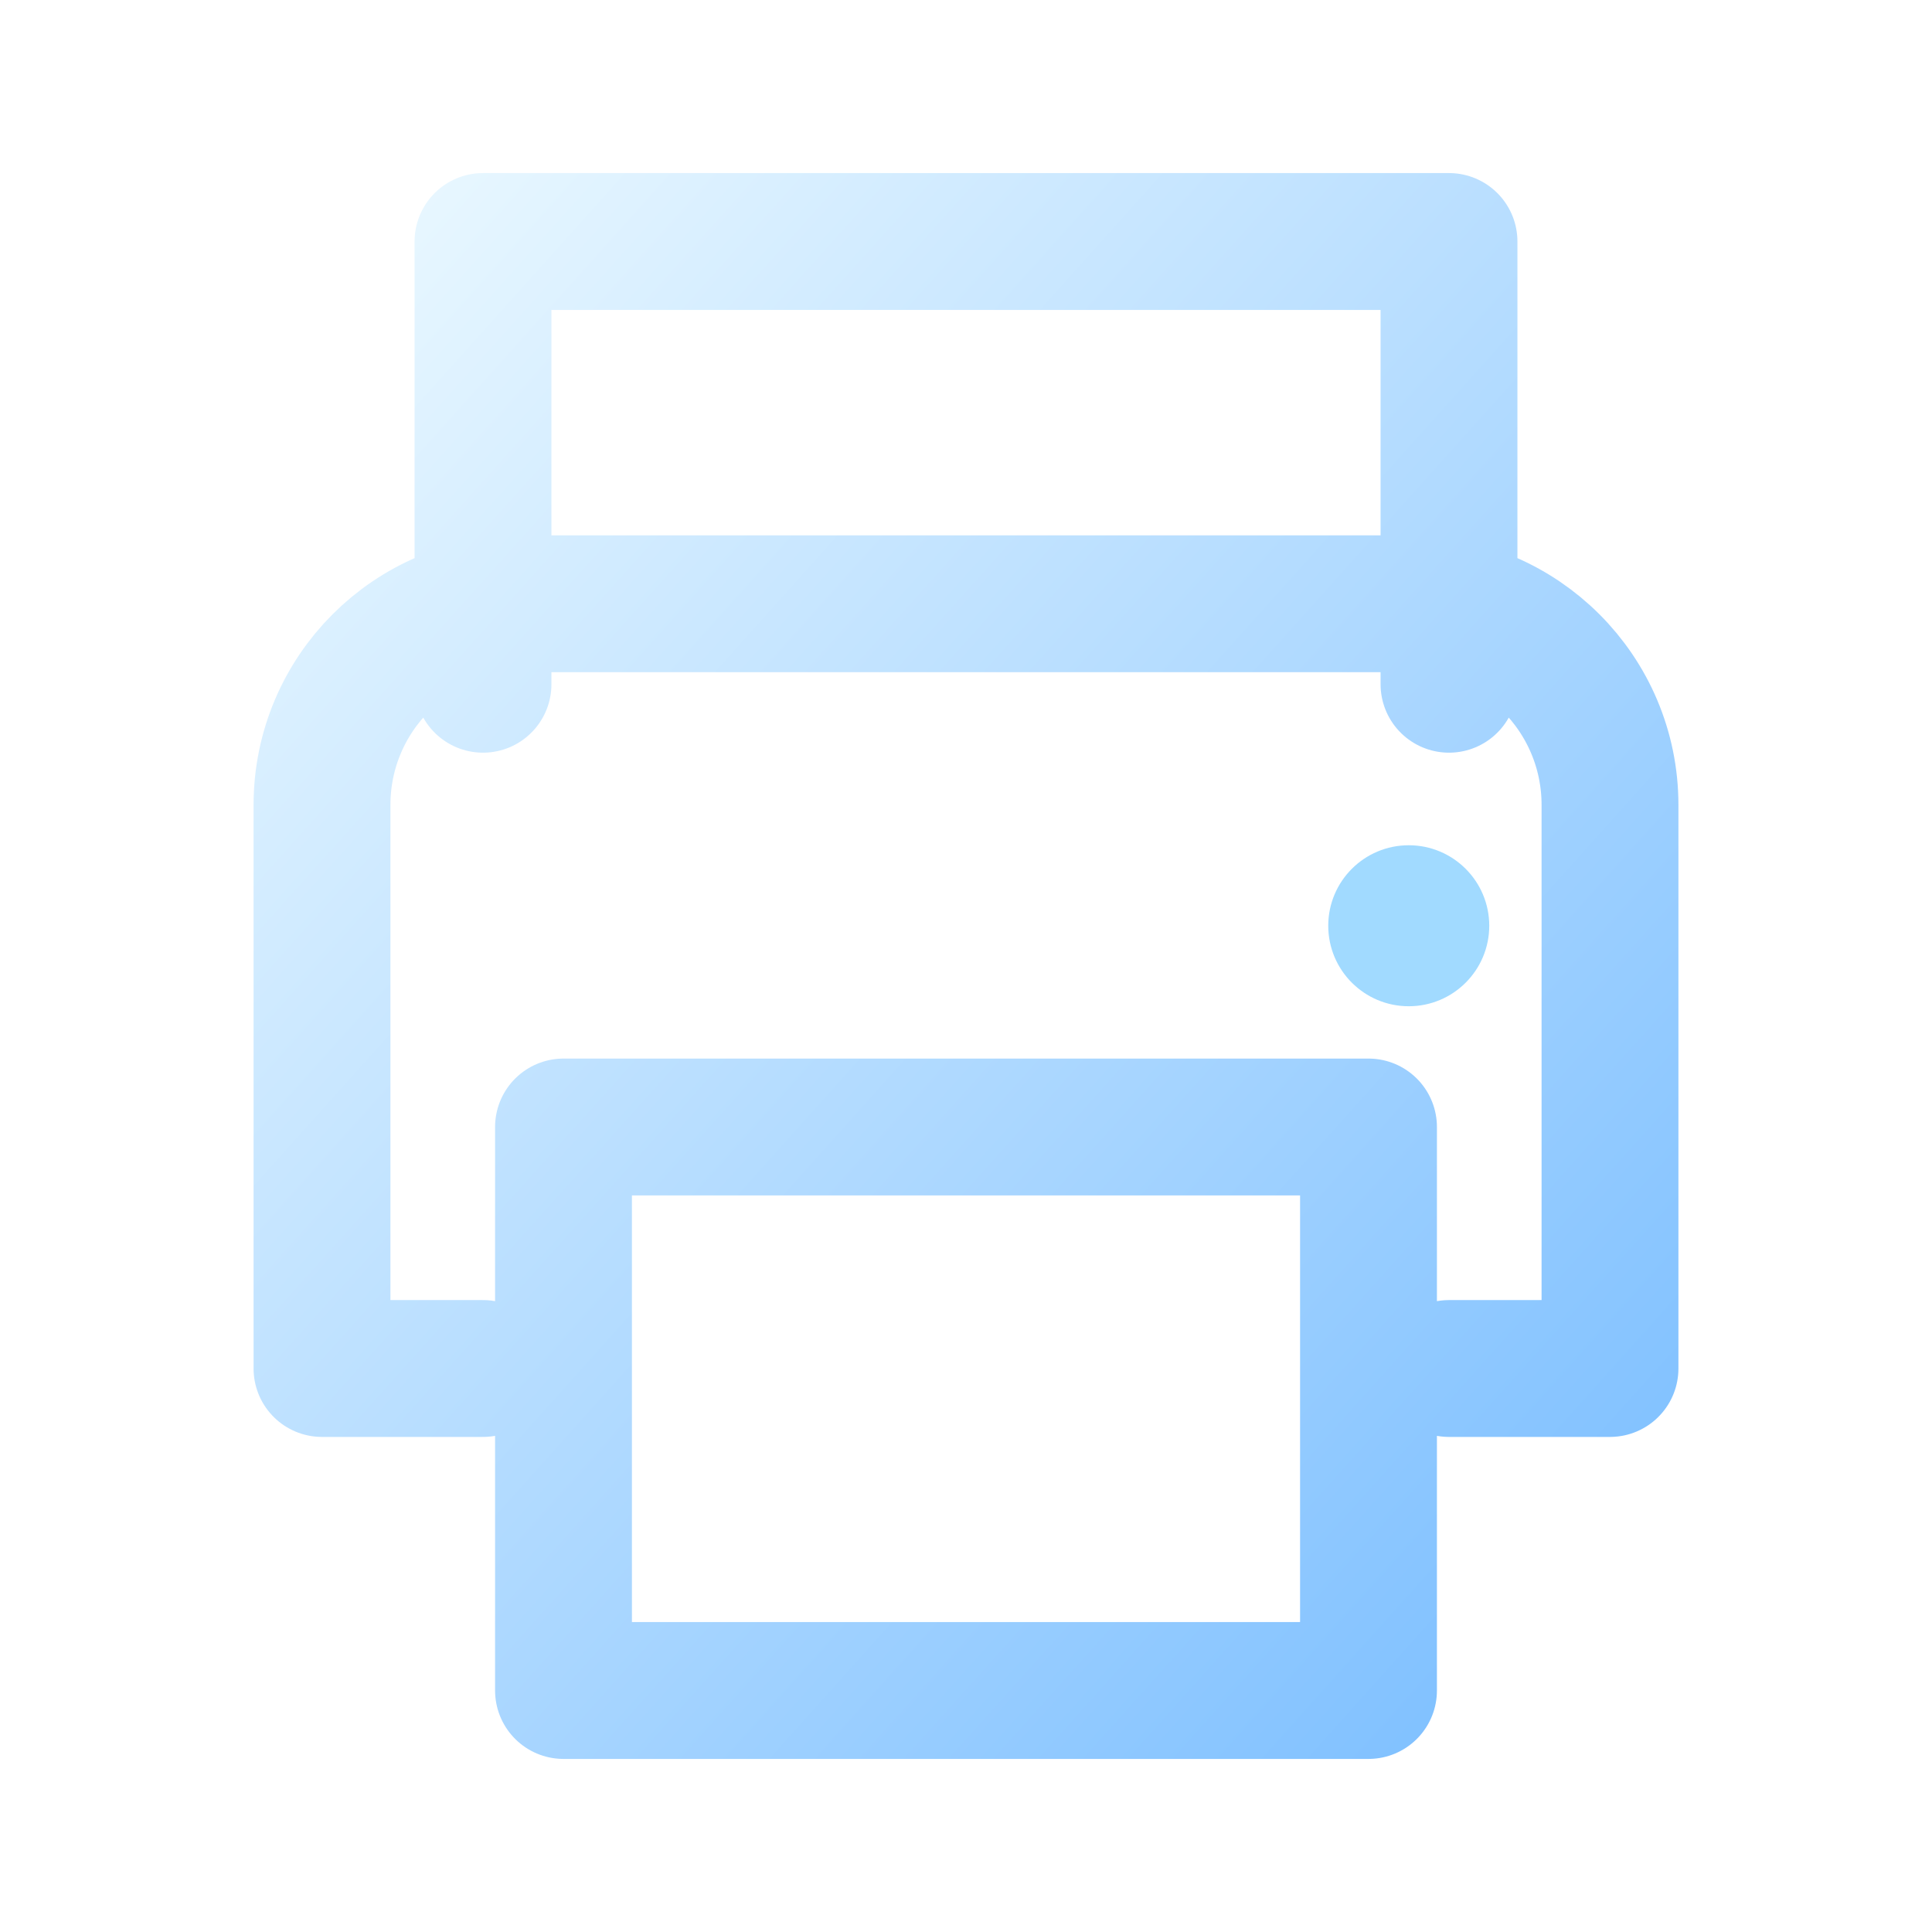
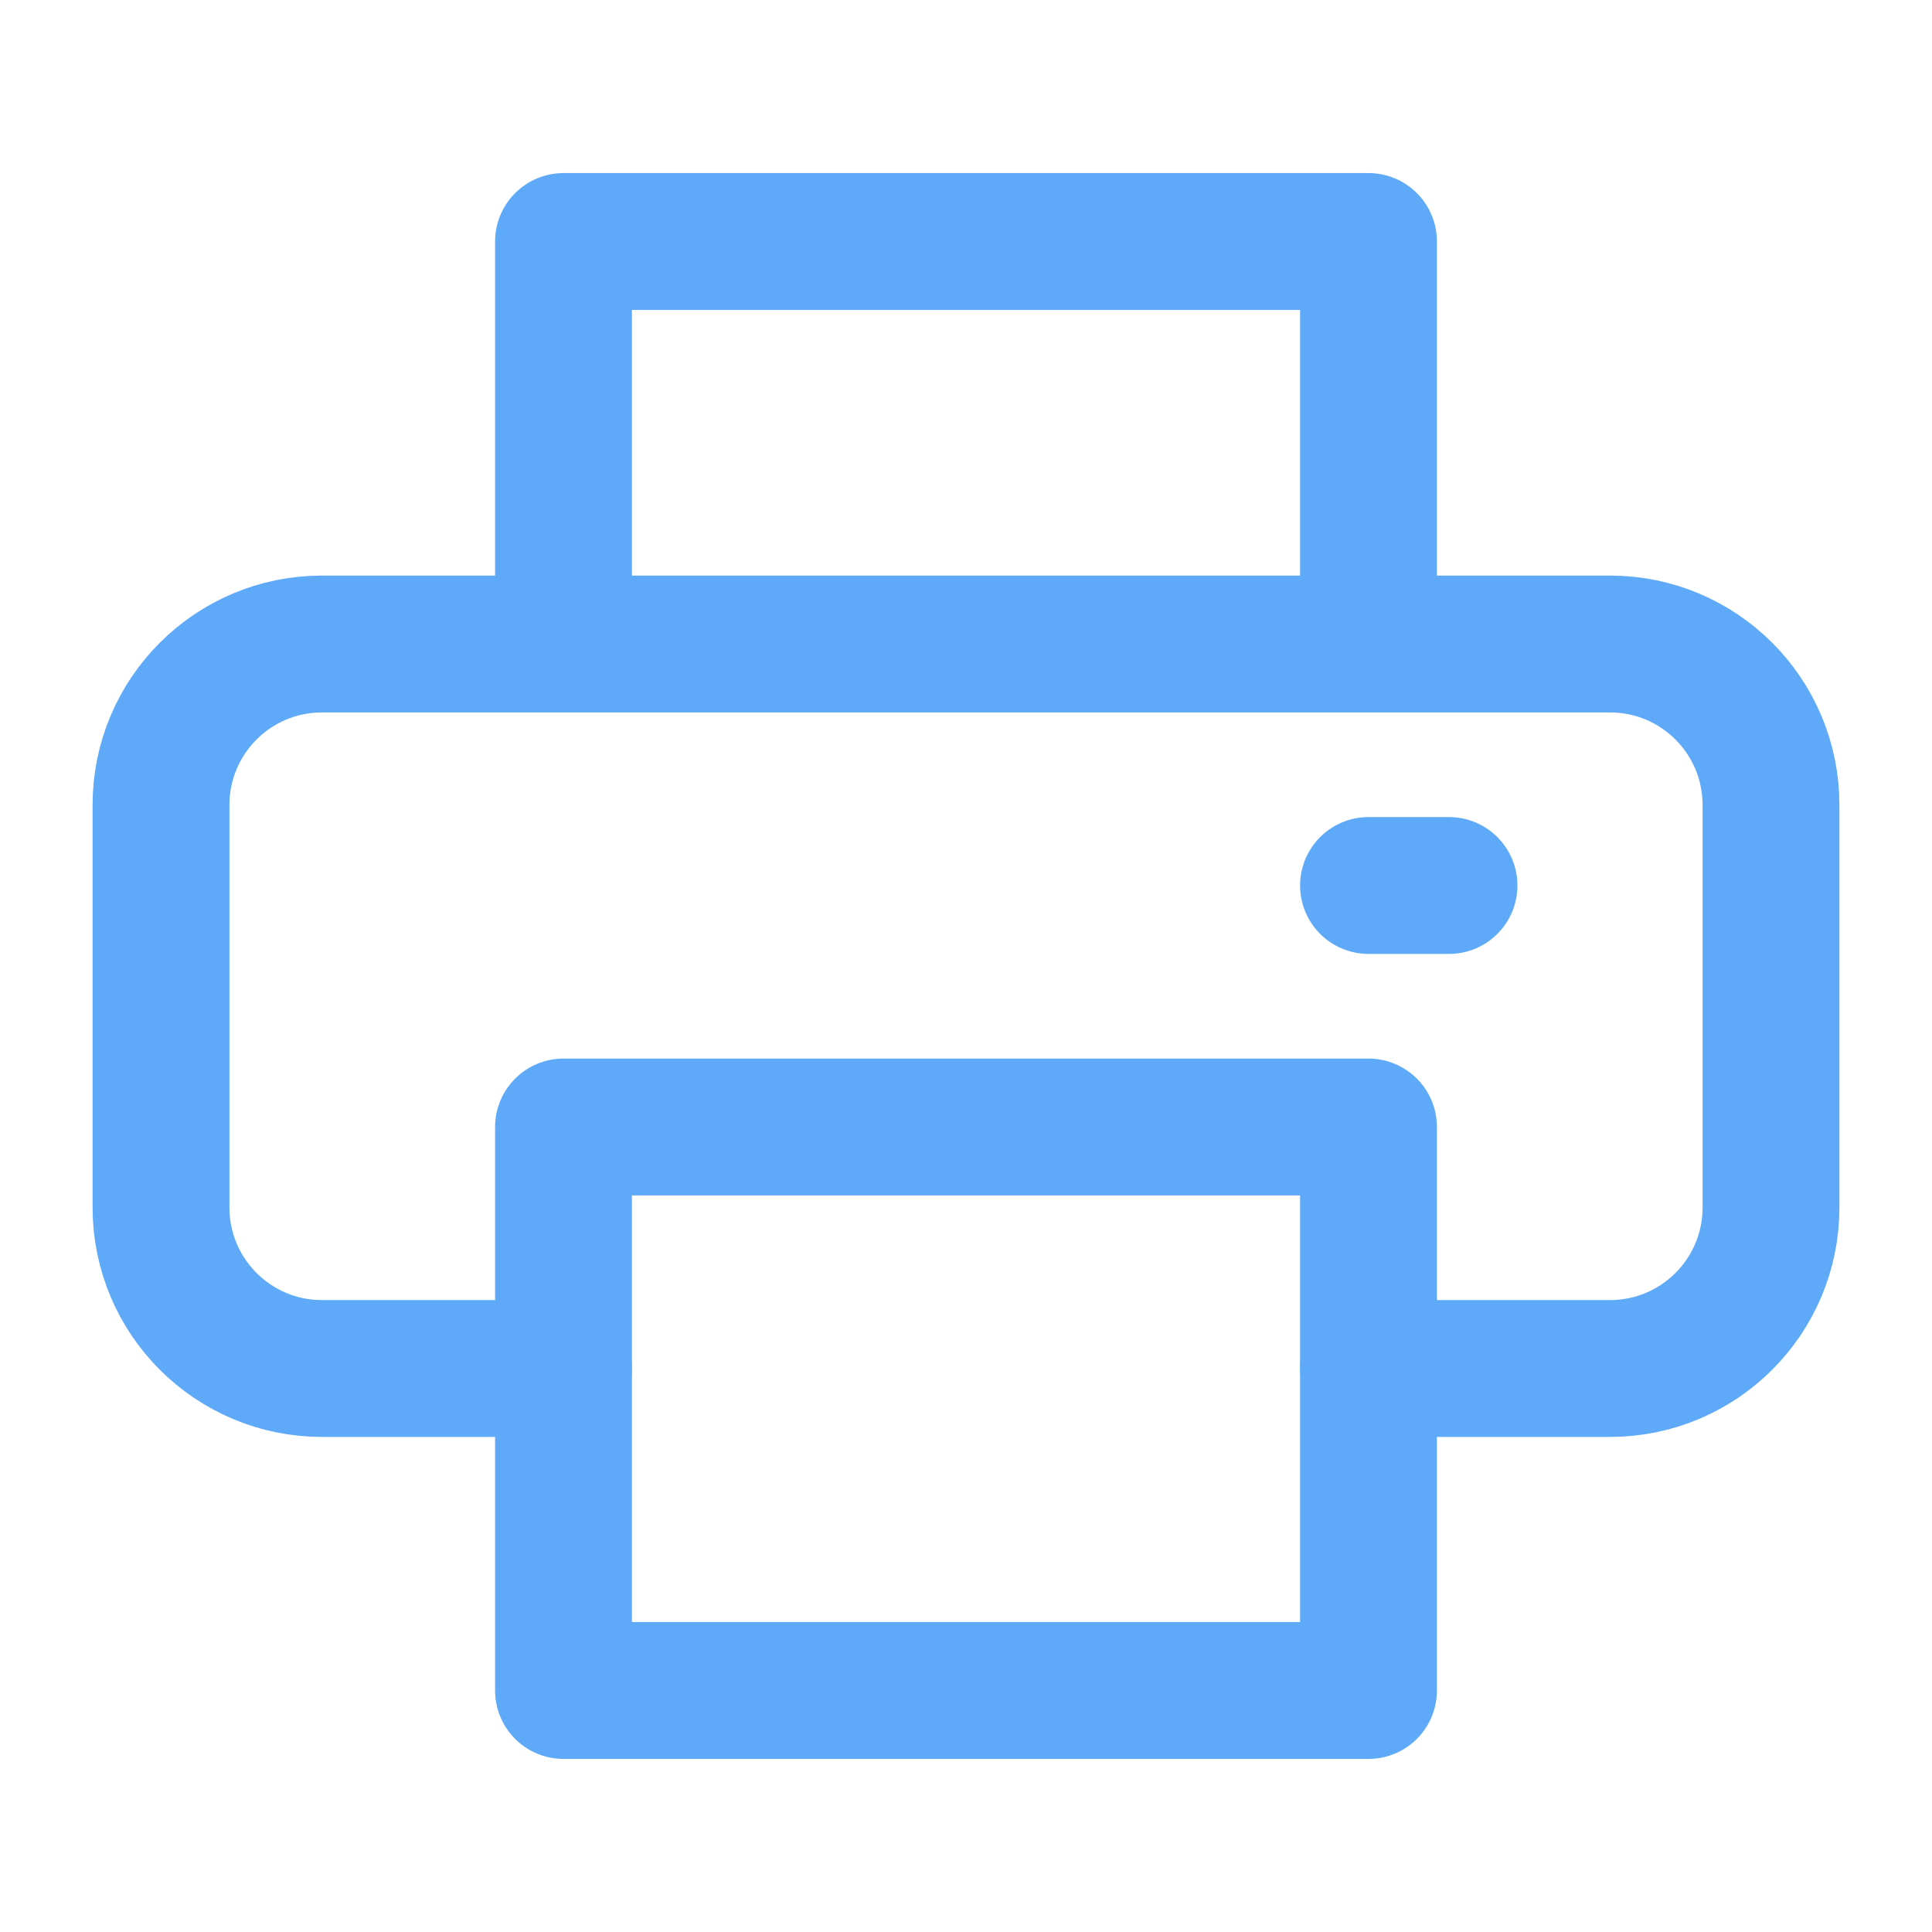
- <svg xmlns="http://www.w3.org/2000/svg" width="17" height="17" viewBox="0 0 48 48">
-   <defs>
-     <linearGradient id="g" x1="0" x2="1" y2="1">
-       <stop stop-color="#EAF8FF" />
-       <stop offset="1" stop-color="#7BBEFF" />
-     </linearGradient>
-   </defs>
-   <path fill="none" stroke="url(#g)" stroke-width="3.4" stroke-linecap="round" stroke-linejoin="round" d="M12 17V6h24v11M12 34H8V20a5 5 0 0 1 5-5h22a5 5 0 0 1 5 5v14h-4M14 28h20v14H14z" />
-   <circle cx="35" cy="23" r="2" fill="#A1DAFF" />
+ <svg xmlns="http://www.w3.org/2000/svg" width="24" height="24" viewBox="0 0 24 24">
+   <g fill="none" stroke="#5faaf8" stroke-width="1.7" stroke-linecap="round" stroke-linejoin="round">
+     <path d="M7 8V3h10v5M7 17H4a2 2 0 0 1-2-2v-5a2 2 0 0 1 2-2h16a2 2 0 0 1 2 2v5a2 2 0 0 1-2 2h-3" />
+     <path d="M7 14h10v7H7zM17 11h1" />
+   </g>
</svg>
